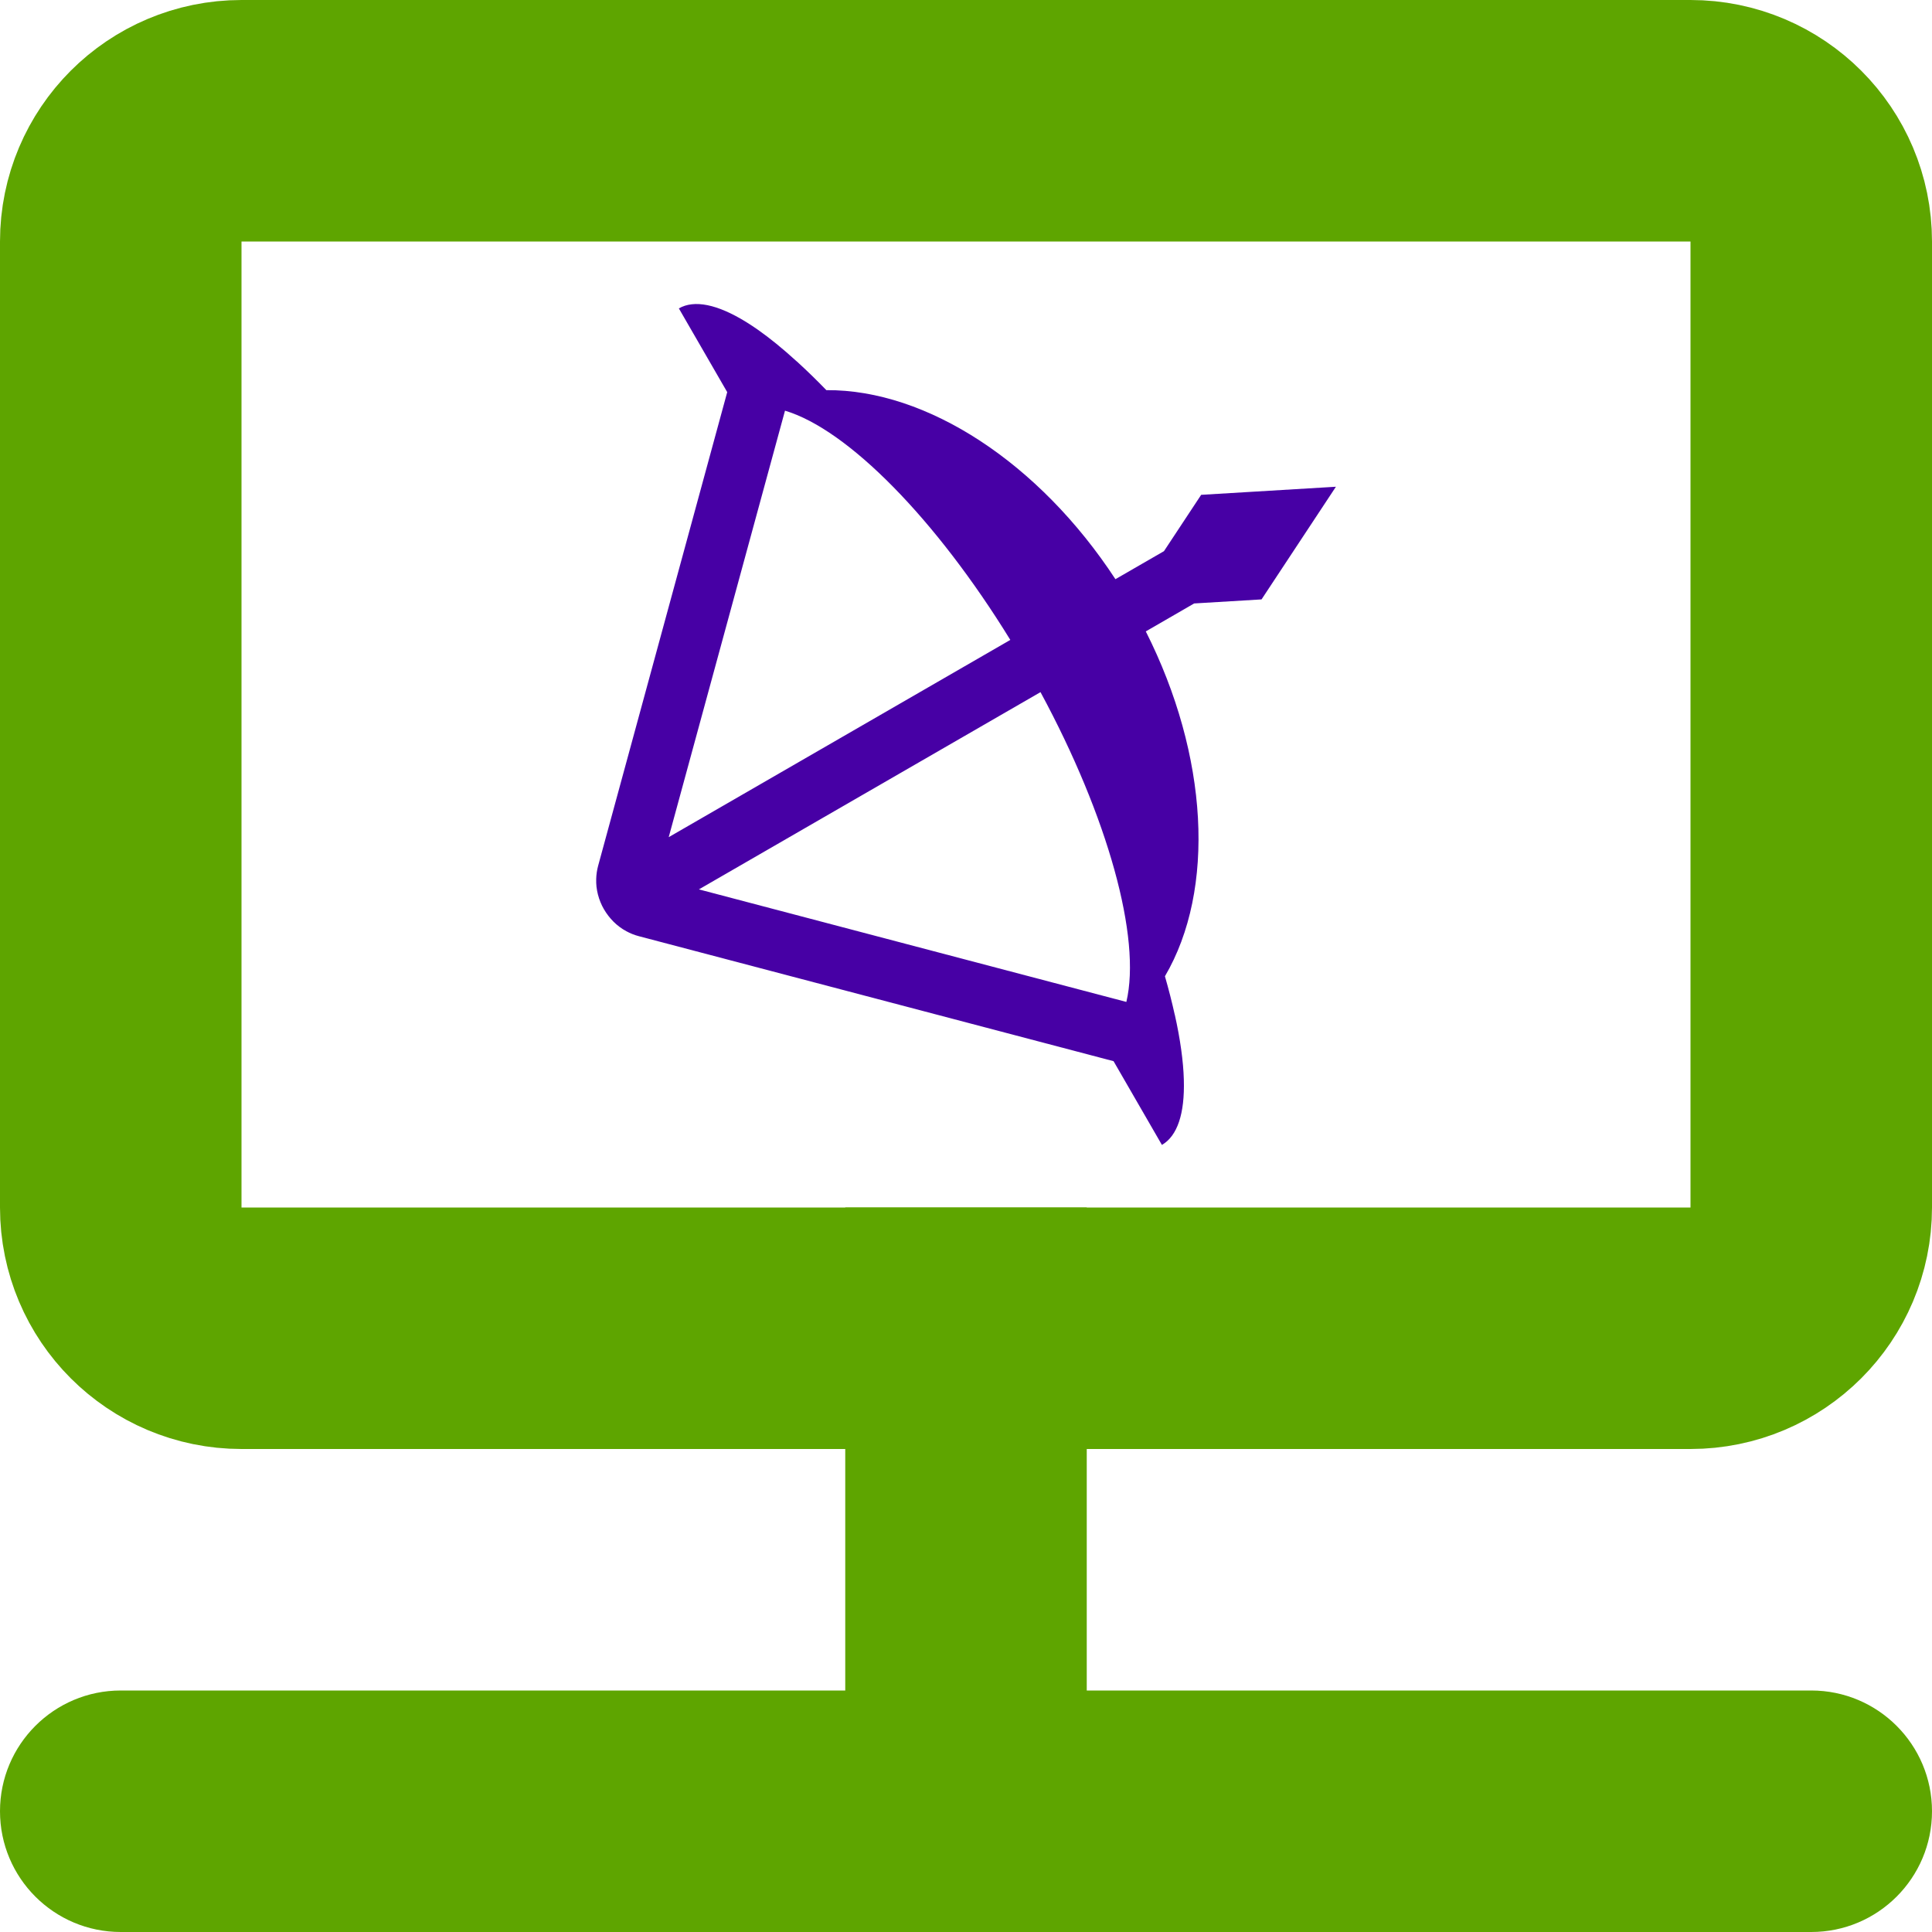
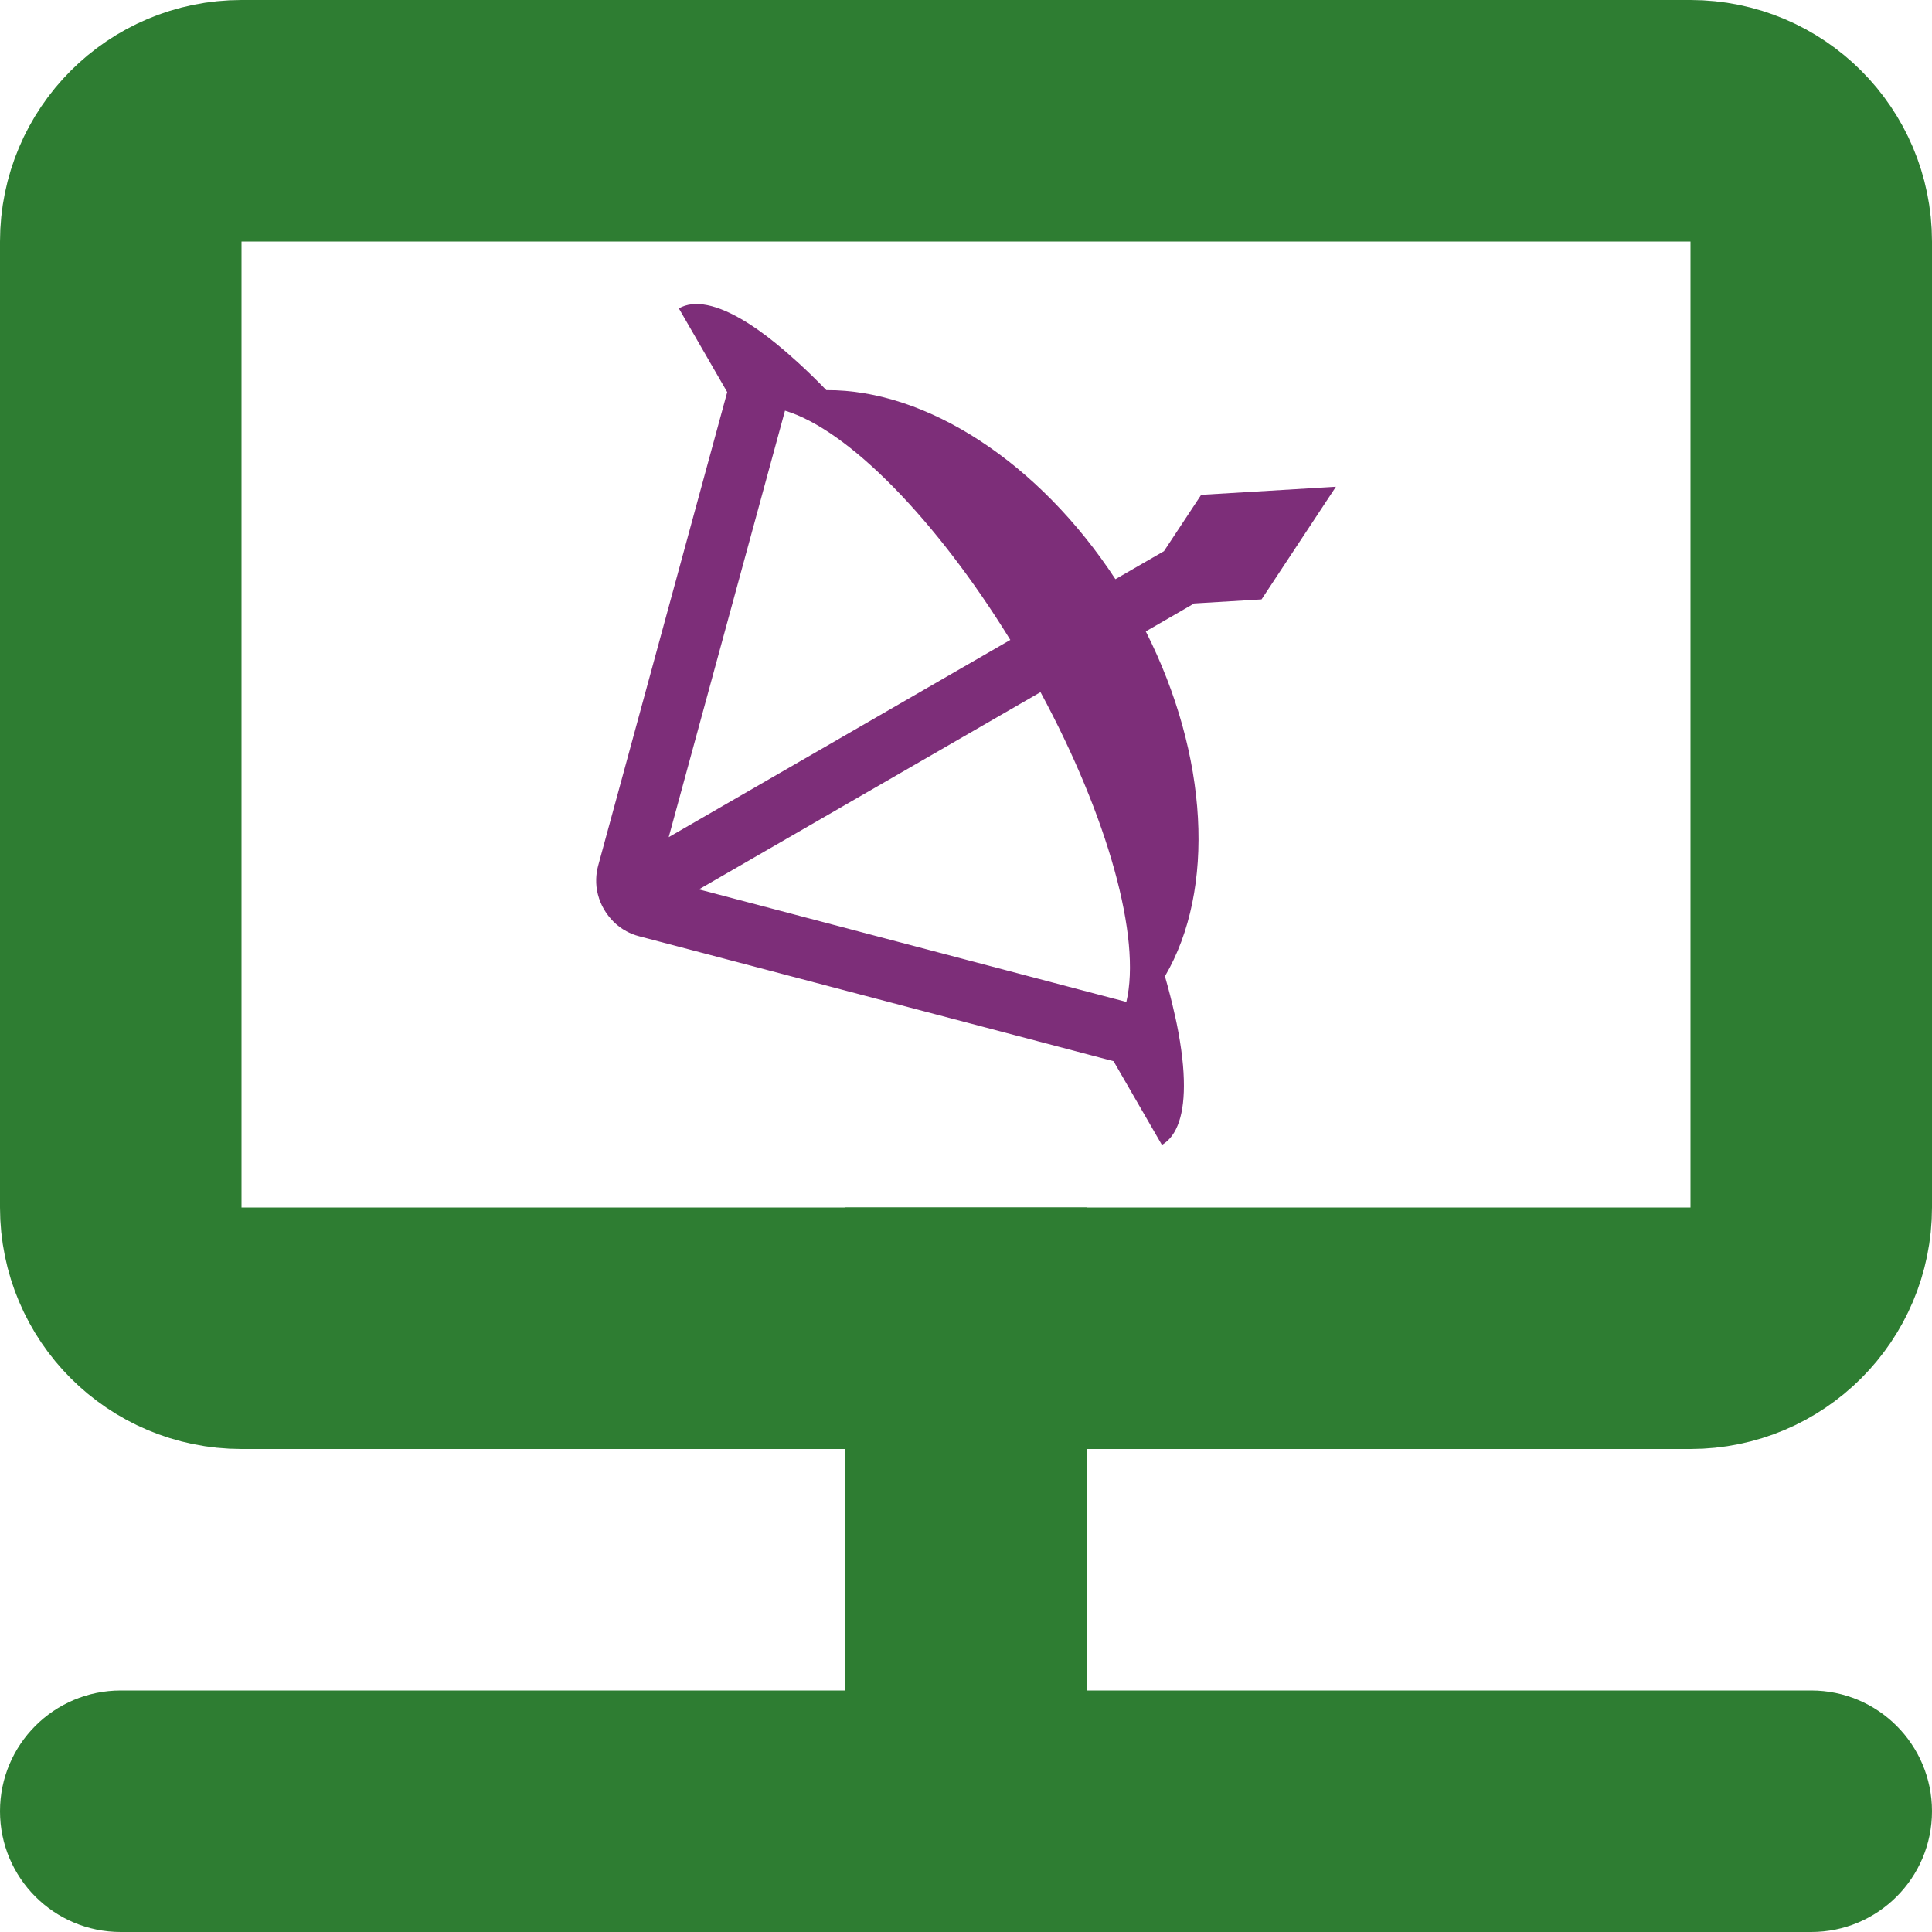
<svg xmlns="http://www.w3.org/2000/svg" width="32" height="32" viewBox="0 0 32 32" version="1.1" id="svg1">
  <defs id="defs1" />
  <g id="layer1">
-     <rect style="fill:none;stroke:#5ea500;stroke-width:4;stroke-dasharray:none;stroke-opacity:1" id="rect1" width="28" height="20" x="2" y="2" ry="2" rx="2" />
-     <rect style="fill:#5ea500;fill-opacity:1;stroke:none;stroke-width:4;stroke-dasharray:none;stroke-opacity:1" id="rect2" width="4" height="12" x="14" y="20" />
-     <rect style="fill:#5ea500;fill-opacity:1;stroke:none;stroke-width:4;stroke-dasharray:none;stroke-opacity:1" id="rect3" width="32" height="4" x="0" y="28" ry="2" rx="2" />
-     <path id="rect9" style="fill:#4700a5;fill-opacity:1;stroke:none;stroke-width:0.48;stroke-dasharray:none;stroke-opacity:1" d="m 11.244,5.108 0.801,1.387 -2.138,7.845 c -0.02,0.073 -0.03,0.147 -0.032,0.219 -0.001,0.044 2.634e-4,0.089 0.005,0.132 3.29e-5,2.85e-4 4.485e-4,5.5e-4 5e-4,8.66e-4 0.005,0.043 0.013,0.086 0.024,0.128 7.68e-5,2.97e-4 4.208e-4,5.65e-4 5e-4,8.66e-4 0.011,0.042 0.024,0.083 0.041,0.123 1.208e-4,2.96e-4 3.618e-4,5.42e-4 5e-4,8.67e-4 0.016,0.04 0.035,0.079 0.057,0.116 l 4.91e-4,8.46e-4 c 0.044,0.075 0.097,0.144 0.159,0.206 0.062,0.061 0.133,0.115 0.212,0.157 0.064,0.035 0.134,0.063 0.207,0.082 l 7.862,2.07 0.801,1.387 a 8,2.017 60 0 0 0.363,-1.08 c -0.004,-0.154 -0.019,-0.321 -0.044,-0.501 -0.025,-0.18 -0.06,-0.373 -0.106,-0.577 l -0.001,-3.65e-4 a 8,2.017 60 0 0 -0.162,-0.635 6,4.035 60 0 0 -0.317,-5.712 L 19.779,9.995 20.895,9.928 22.127,8.062 19.895,8.196 19.279,9.129 18.475,9.593 A 6,4.035 60 0 0 13.687,6.462 8,2.017 60 0 0 13.219,6.006 l 3.79e-4,-0.001 C 13.206,5.992 13.195,5.986 13.183,5.974 A 8,2.017 60 0 0 12.555,5.463 c -0.066,-0.047 -0.132,-0.089 -0.195,-0.129 A 8,2.017 60 0 0 11.244,5.108 Z m 1.758,1.694 a 6,2.017 60 0 1 3.732,3.797 l -5.658,3.267 z m -1.426,7.929 5.658,-3.267 a 6,2.017 60 0 1 1.422,5.131 z" />
+     <rect style="fill:none;stroke:#2e7d32;stroke-width:4;stroke-dasharray:none;stroke-opacity:1" id="rect1" width="28" height="20" x="2" y="2" ry="2" rx="2" />
+     <rect style="fill:#2e7d32;fill-opacity:1;stroke:none;stroke-width:4;stroke-dasharray:none;stroke-opacity:1" id="rect2" width="4" height="12" x="14" y="20" />
+     <rect style="fill:#2e7d32;fill-opacity:1;stroke:none;stroke-width:4;stroke-dasharray:none;stroke-opacity:1" id="rect3" width="32" height="4" x="0" y="28" ry="2" rx="2" />
+     <path id="rect9" style="fill:#7D2E79;fill-opacity:1;stroke:none;stroke-width:0.48;stroke-dasharray:none;stroke-opacity:1" d="m 11.244,5.108 0.801,1.387 -2.138,7.845 c -0.02,0.073 -0.03,0.147 -0.032,0.219 -0.001,0.044 2.634e-4,0.089 0.005,0.132 3.29e-5,2.85e-4 4.485e-4,5.5e-4 5e-4,8.66e-4 0.005,0.043 0.013,0.086 0.024,0.128 7.68e-5,2.97e-4 4.208e-4,5.65e-4 5e-4,8.66e-4 0.011,0.042 0.024,0.083 0.041,0.123 1.208e-4,2.96e-4 3.618e-4,5.42e-4 5e-4,8.67e-4 0.016,0.04 0.035,0.079 0.057,0.116 l 4.91e-4,8.46e-4 c 0.044,0.075 0.097,0.144 0.159,0.206 0.062,0.061 0.133,0.115 0.212,0.157 0.064,0.035 0.134,0.063 0.207,0.082 l 7.862,2.07 0.801,1.387 a 8,2.017 60 0 0 0.363,-1.08 c -0.004,-0.154 -0.019,-0.321 -0.044,-0.501 -0.025,-0.18 -0.06,-0.373 -0.106,-0.577 l -0.001,-3.65e-4 a 8,2.017 60 0 0 -0.162,-0.635 6,4.035 60 0 0 -0.317,-5.712 L 19.779,9.995 20.895,9.928 22.127,8.062 19.895,8.196 19.279,9.129 18.475,9.593 A 6,4.035 60 0 0 13.687,6.462 8,2.017 60 0 0 13.219,6.006 l 3.79e-4,-0.001 C 13.206,5.992 13.195,5.986 13.183,5.974 A 8,2.017 60 0 0 12.555,5.463 c -0.066,-0.047 -0.132,-0.089 -0.195,-0.129 A 8,2.017 60 0 0 11.244,5.108 Z m 1.758,1.694 a 6,2.017 60 0 1 3.732,3.797 l -5.658,3.267 z m -1.426,7.929 5.658,-3.267 a 6,2.017 60 0 1 1.422,5.131 z" />
  </g>
</svg>
